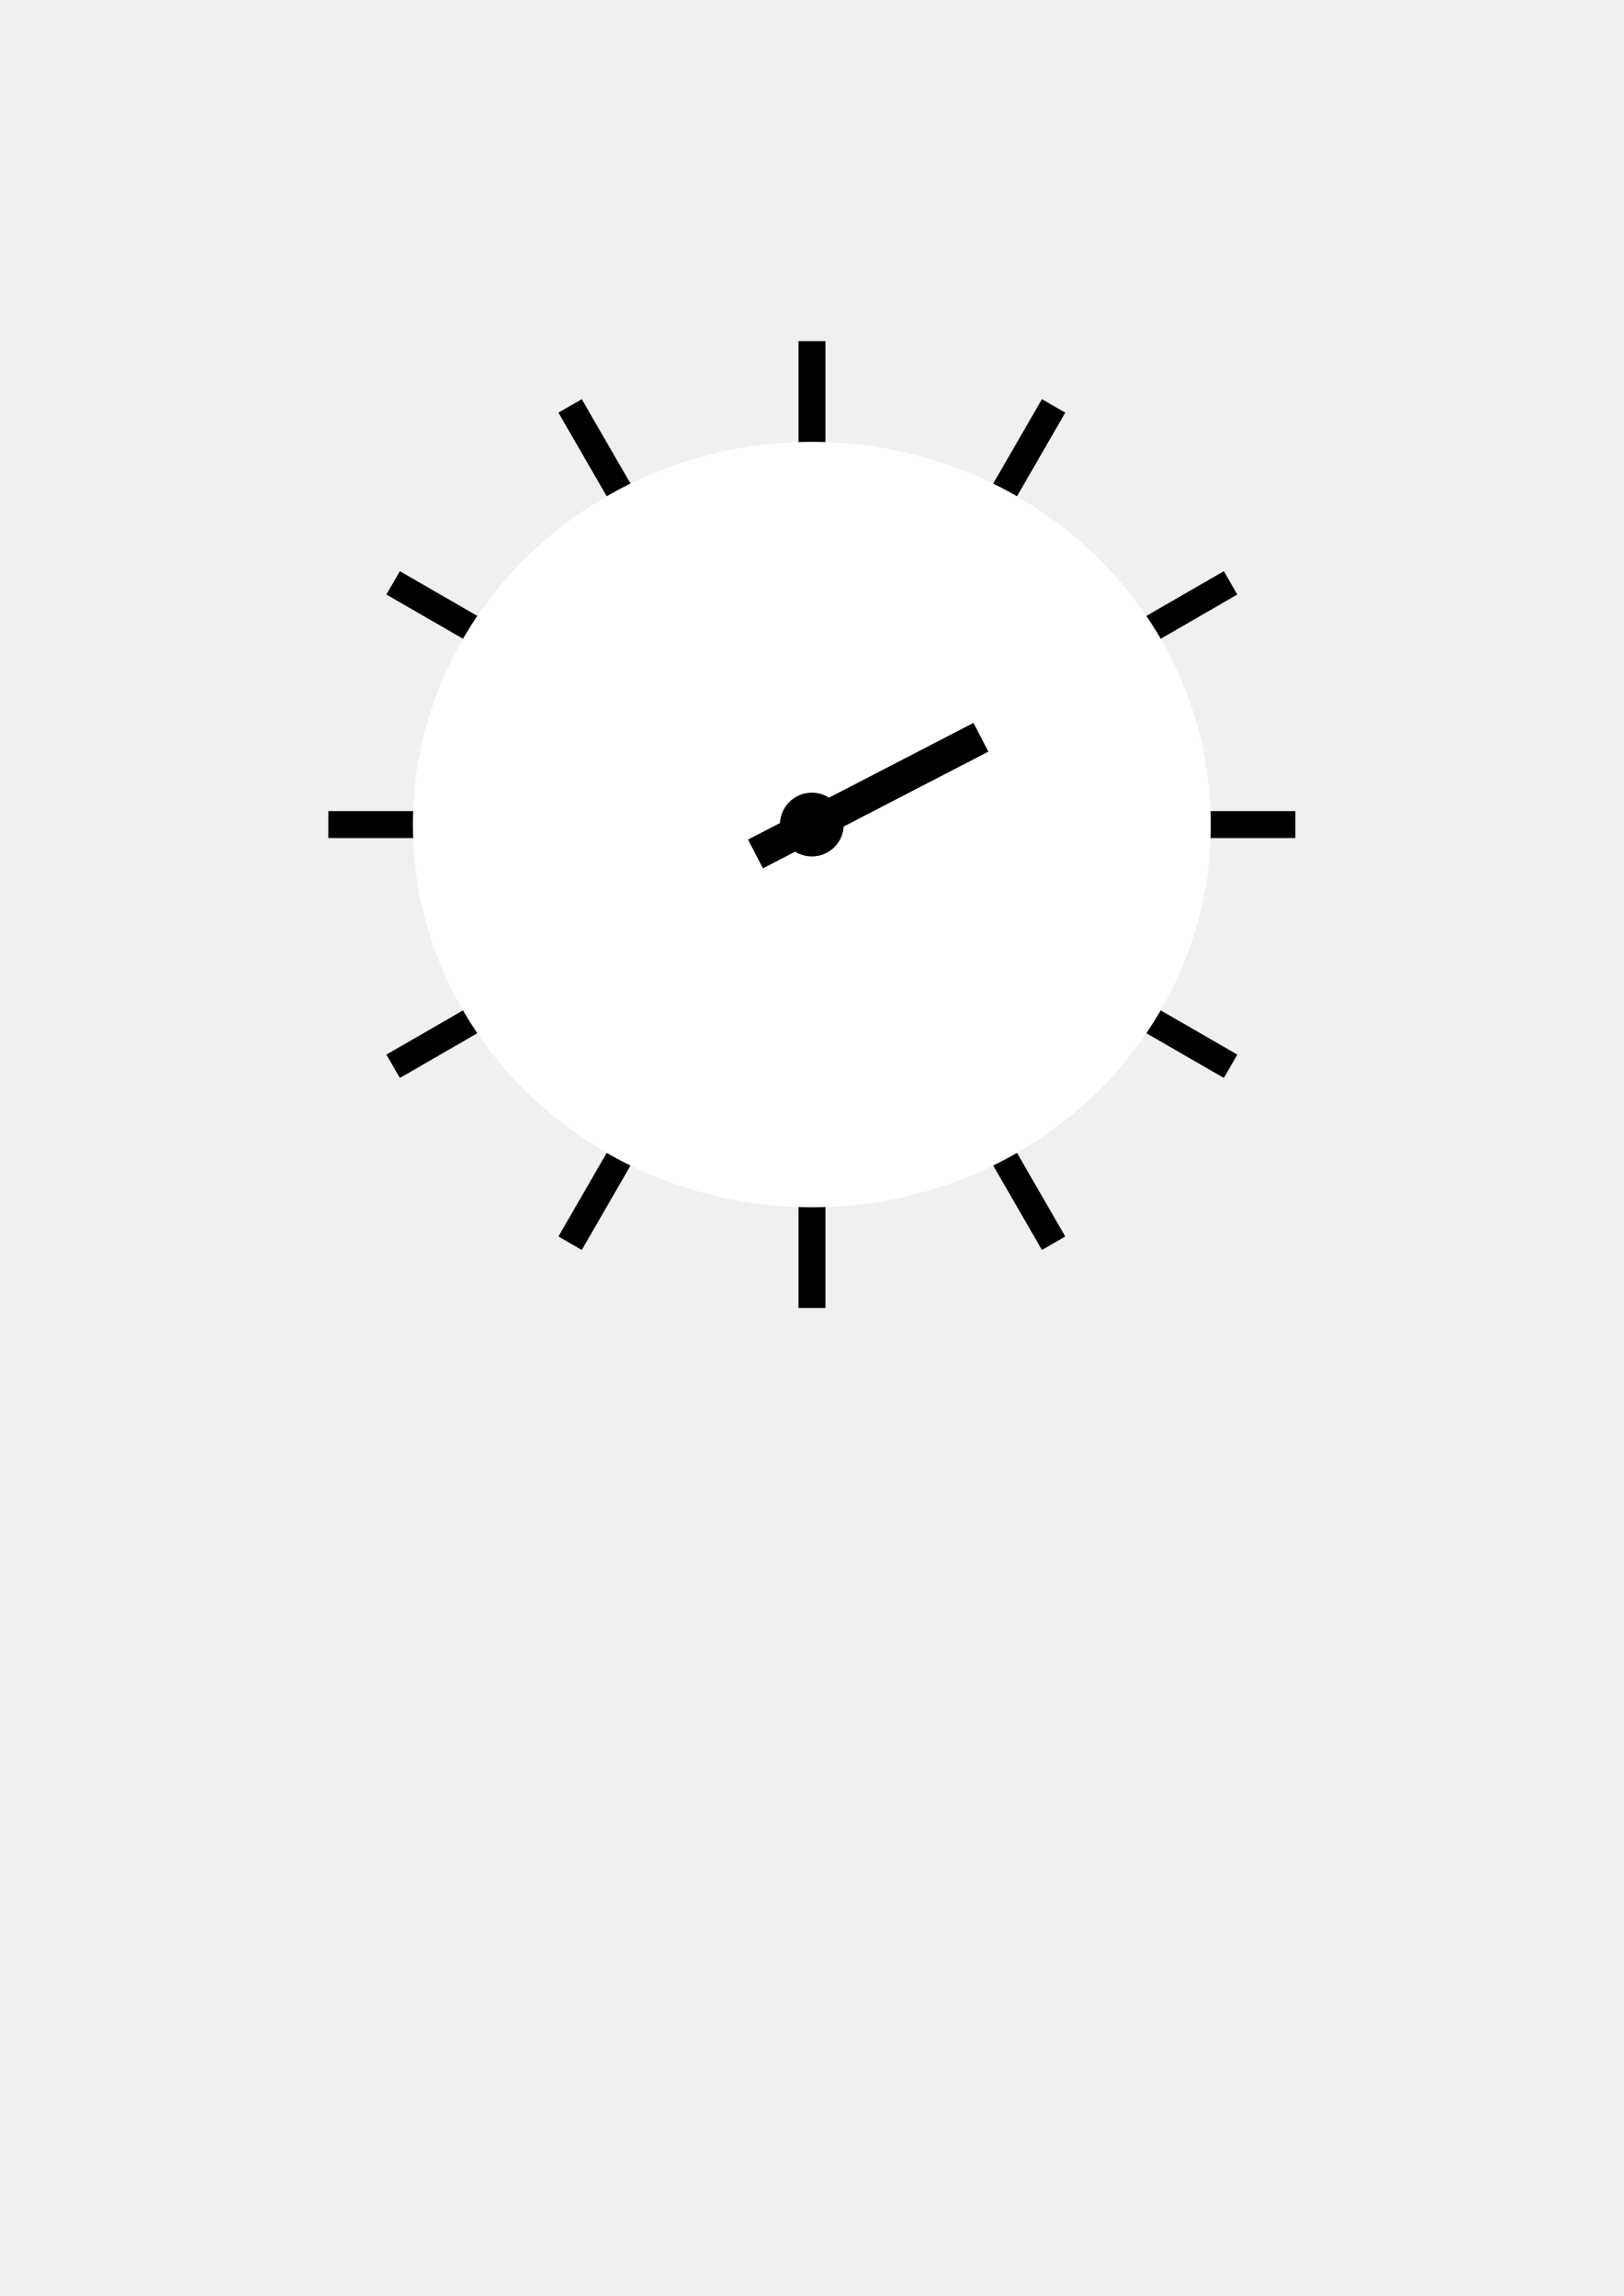
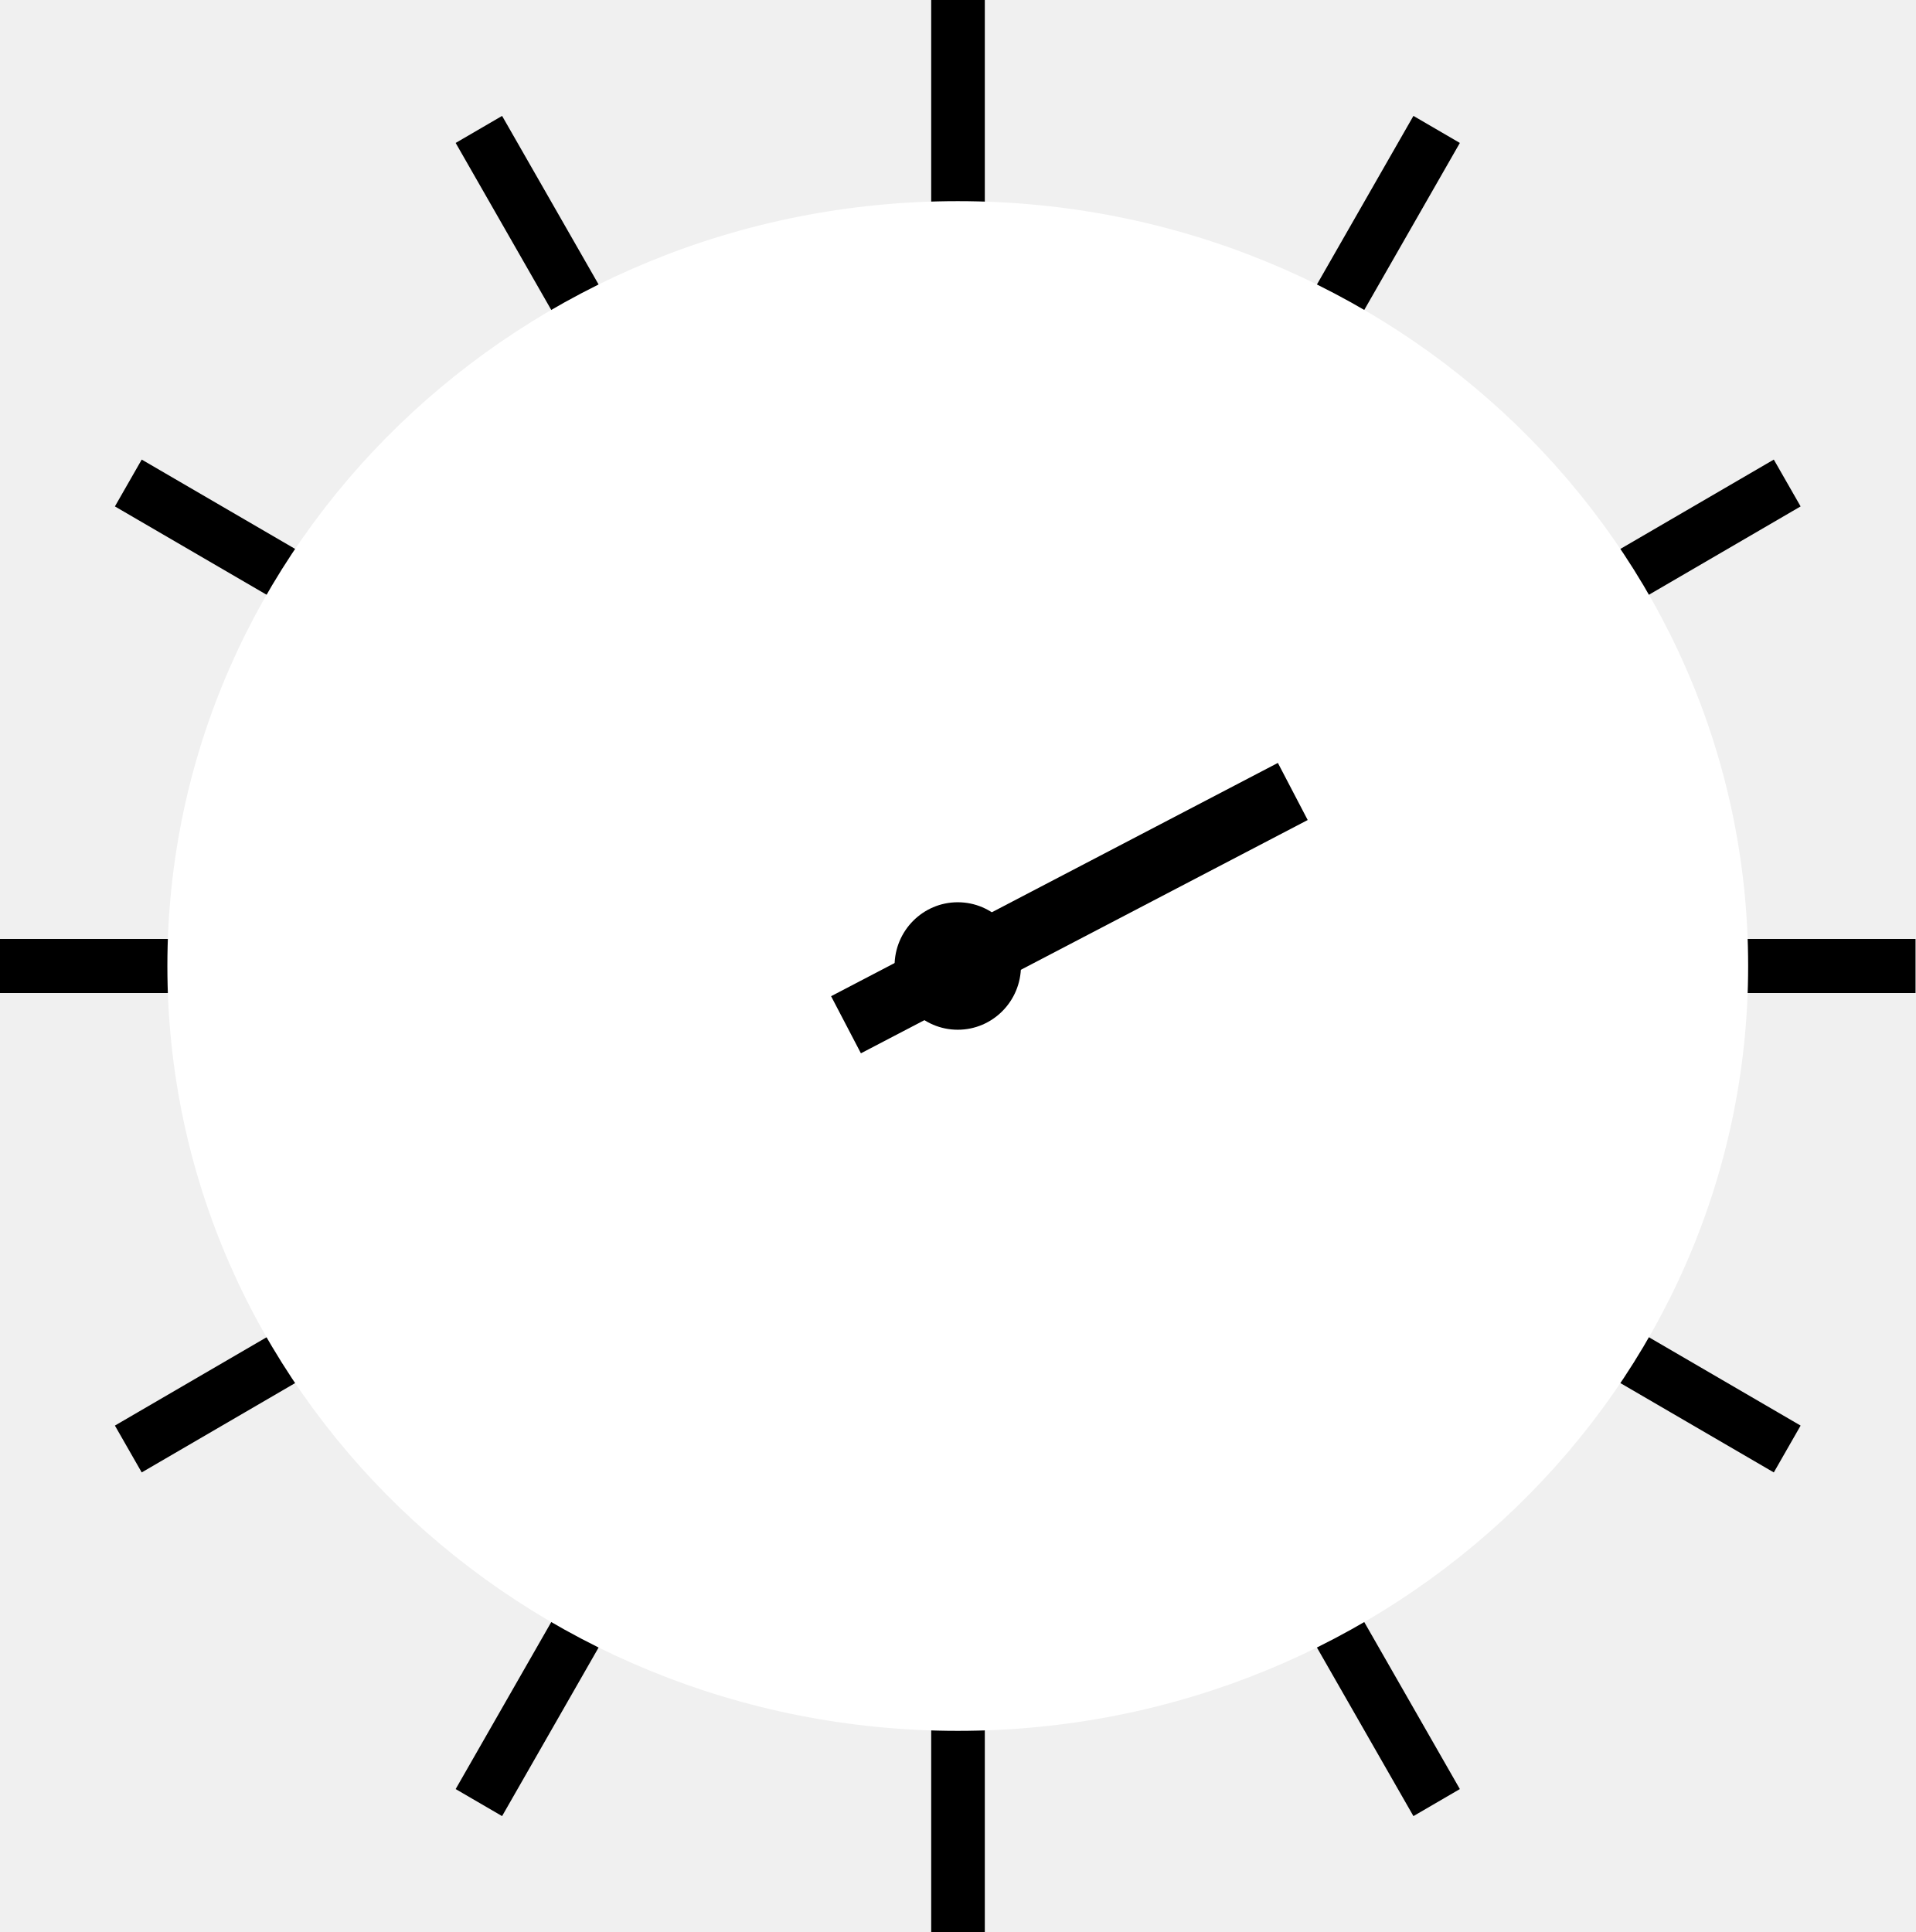
- <svg xmlns="http://www.w3.org/2000/svg" xmlns:xlink="http://www.w3.org/1999/xlink" width="744.094" height="1052.362" id="svg2" version="1.1">
+ <svg xmlns="http://www.w3.org/2000/svg" xmlns:xlink="http://www.w3.org/1999/xlink" width="219.657" height="221.573" id="svg2" version="1.1">
  <defs id="defs3" />
-   <g id="layer1">
-     <path style="fill:none;fill-rule:evenodd;stroke:#000000;stroke-width:12.348px;stroke-linecap:square;stroke-linejoin:miter;stroke-opacity:1" d="M 372.104,593.341 C 372.104,162.541 372.104,162.541 372.104,162.541" id="path3132" />
-     <use x="0" y="0" xlink:href="#path3132" id="use4103" transform="matrix(0,1,-1,0,749.9882,5.836975)" width="744.094" height="1052.362" />
-     <use x="0" y="0" xlink:href="#path3132" id="use5074" transform="matrix(0.8660254,-0.5,0.5,0.8660254,-139.1748,236.6865)" width="744.094" height="1052.362" />
-     <use x="0" y="0" xlink:href="#path3132" id="use5076" transform="matrix(0.5,-0.8660254,0.8660254,0.5,-141.3113,511.222)" width="744.094" height="1052.362" />
-     <use x="0" y="0" xlink:href="#path3132" id="use6051" transform="matrix(0.5,0.8660254,-0.8660254,0.5,513.3017,-133.281)" width="744.094" height="1052.362" />
-     <use x="0" y="0" xlink:href="#path3132" id="use6053" transform="matrix(0.8660254,0.5,-0.5,0.8660254,238.7662,-135.4175)" width="744.094" height="1052.362" />
-     <path style="opacity:1;fill:#ffffff;fill-opacity:1;fill-rule:evenodd;stroke:none;stroke-width:7.087;stroke-linecap:square;stroke-linejoin:miter;stroke-miterlimit:4;stroke-dasharray:none;stroke-dashoffset:0;stroke-opacity:1" id="path2159" d="M 727.857 489.505 A 177.143 177.143 0 1 1  373.571,489.505 A 177.143 177.143 0 1 1  727.857 489.505 z" transform="matrix(1.0321,0,0,0.9902456,-196.345,-106.7892)" />
-     <path style="fill:none;fill-rule:evenodd;stroke:#000000;stroke-width:0.001;stroke-linecap:butt;stroke-linejoin:miter;stroke-opacity:1;stroke-miterlimit:4;stroke-dasharray:none" d="M 316.244,377.941 C 428.208,377.941 427.851,377.941 427.851,377.941" id="path7995" />
-     <use x="0" y="0" xlink:href="#path7995" id="use7997" transform="matrix(0,-1,1,0,-5.893733,749.9882)" width="744.094" height="1052.362" />
-     <path style="fill:none;stroke:#000000;stroke-width:14.838;stroke-linecap:square;stroke-linejoin:miter;stroke-miterlimit:4;stroke-opacity:1;stroke-dasharray:none" d="m 352.8,387.996 c 90.14,-46.663 90.14,-46.663 90.14,-46.663" id="path8035" />
-     <path style="opacity:1;fill:#000000;fill-opacity:1;fill-rule:evenodd;stroke:none;stroke-width:10;stroke-linecap:square;stroke-linejoin:miter;stroke-miterlimit:4;stroke-dasharray:none;stroke-dashoffset:0;stroke-opacity:0.548" id="path3145" d="M 373.078 377.94 A 1.031 1.031 0 1 1  371.016,377.94 A 1.031 1.031 0 1 1  373.078 377.94 z" transform="matrix(14.17616,0,0,14.17616,-4902.151,-4979.804)" />
+   <g id="layer1" transform="translate(-149.1636,-377.941)">
+     <path style="fill:none;fill-rule:evenodd;stroke:#000000;stroke-width:6.148px;stroke-linecap:square;stroke-linejoin:miter;stroke-opacity:1" d="m 259.02,596.441 c 0,-215.426 0,-215.426 0,-215.426" id="path3132" />
+     <use x="0" y="0" xlink:href="#path3132" id="use4103" transform="matrix(0,1.008724,-0.9913513,0,743.4931,227.4476)" width="744.094" height="1052.362" />
+     <use x="0" y="0" xlink:href="#path3132" id="use5074" transform="matrix(0.8660254,-0.5043621,0.4956756,0.8660254,-207.5764,196.1172)" width="744.094" height="1052.362" />
+     <use x="0" y="0" xlink:href="#path3132" id="use5076" transform="matrix(0.5,-0.8735807,0.8585354,0.5,-290.108,470.6391)" width="744.094" height="1052.362" />
+     <use x="0" y="0" xlink:href="#path3132" id="use6051" transform="matrix(0.5,0.8735807,-0.8585354,0.5,549.0721,18.08864)" width="744.094" height="1052.362" />
+     <use x="0" y="0" xlink:href="#path3132" id="use6053" transform="matrix(0.8660254,0.5043621,-0.4956756,0.8660254,276.9244,-65.16296)" width="744.094" height="1052.362" />
+     <ellipse style="opacity:1;fill:#ffffff;fill-opacity:1;fill-rule:evenodd;stroke:none;stroke-width:3.567;stroke-linecap:square;stroke-linejoin:miter;stroke-miterlimit:4;stroke-dasharray:none;stroke-dashoffset:0;stroke-opacity:1" id="path2159" cx="258.992" cy="488.728" rx="90.635" ry="87.718" />
+     <path style="fill:none;fill-rule:evenodd;stroke:#000000;stroke-width:0;stroke-linecap:butt;stroke-linejoin:miter;stroke-miterlimit:4;stroke-dasharray:none;stroke-opacity:1" d="m 231.328,488.728 c 55.505,0 55.328,0 55.328,0" id="path7995" />
+     <use x="0" y="0" xlink:href="#path7995" id="use7997" transform="matrix(0,-1.008724,0.9913513,0,-225.5086,749.9795)" width="744.094" height="1052.362" />
+     <path style="fill:none;stroke:#000000;stroke-width:7.388;stroke-linecap:square;stroke-linejoin:miter;stroke-miterlimit:4;stroke-dasharray:none;stroke-opacity:1" d="m 249.451,493.756 c 44.685,-23.335 44.685,-23.335 44.685,-23.335" id="path8035" />
+     <ellipse style="opacity:1;fill:#000000;fill-opacity:1;fill-rule:evenodd;stroke:none;stroke-width:70.582;stroke-linecap:square;stroke-linejoin:miter;stroke-miterlimit:4;stroke-dasharray:none;stroke-dashoffset:0;stroke-opacity:0.548" id="path3145" cx="258.992" cy="488.727" rx="7.247" ry="7.31" />
  </g>
</svg>
